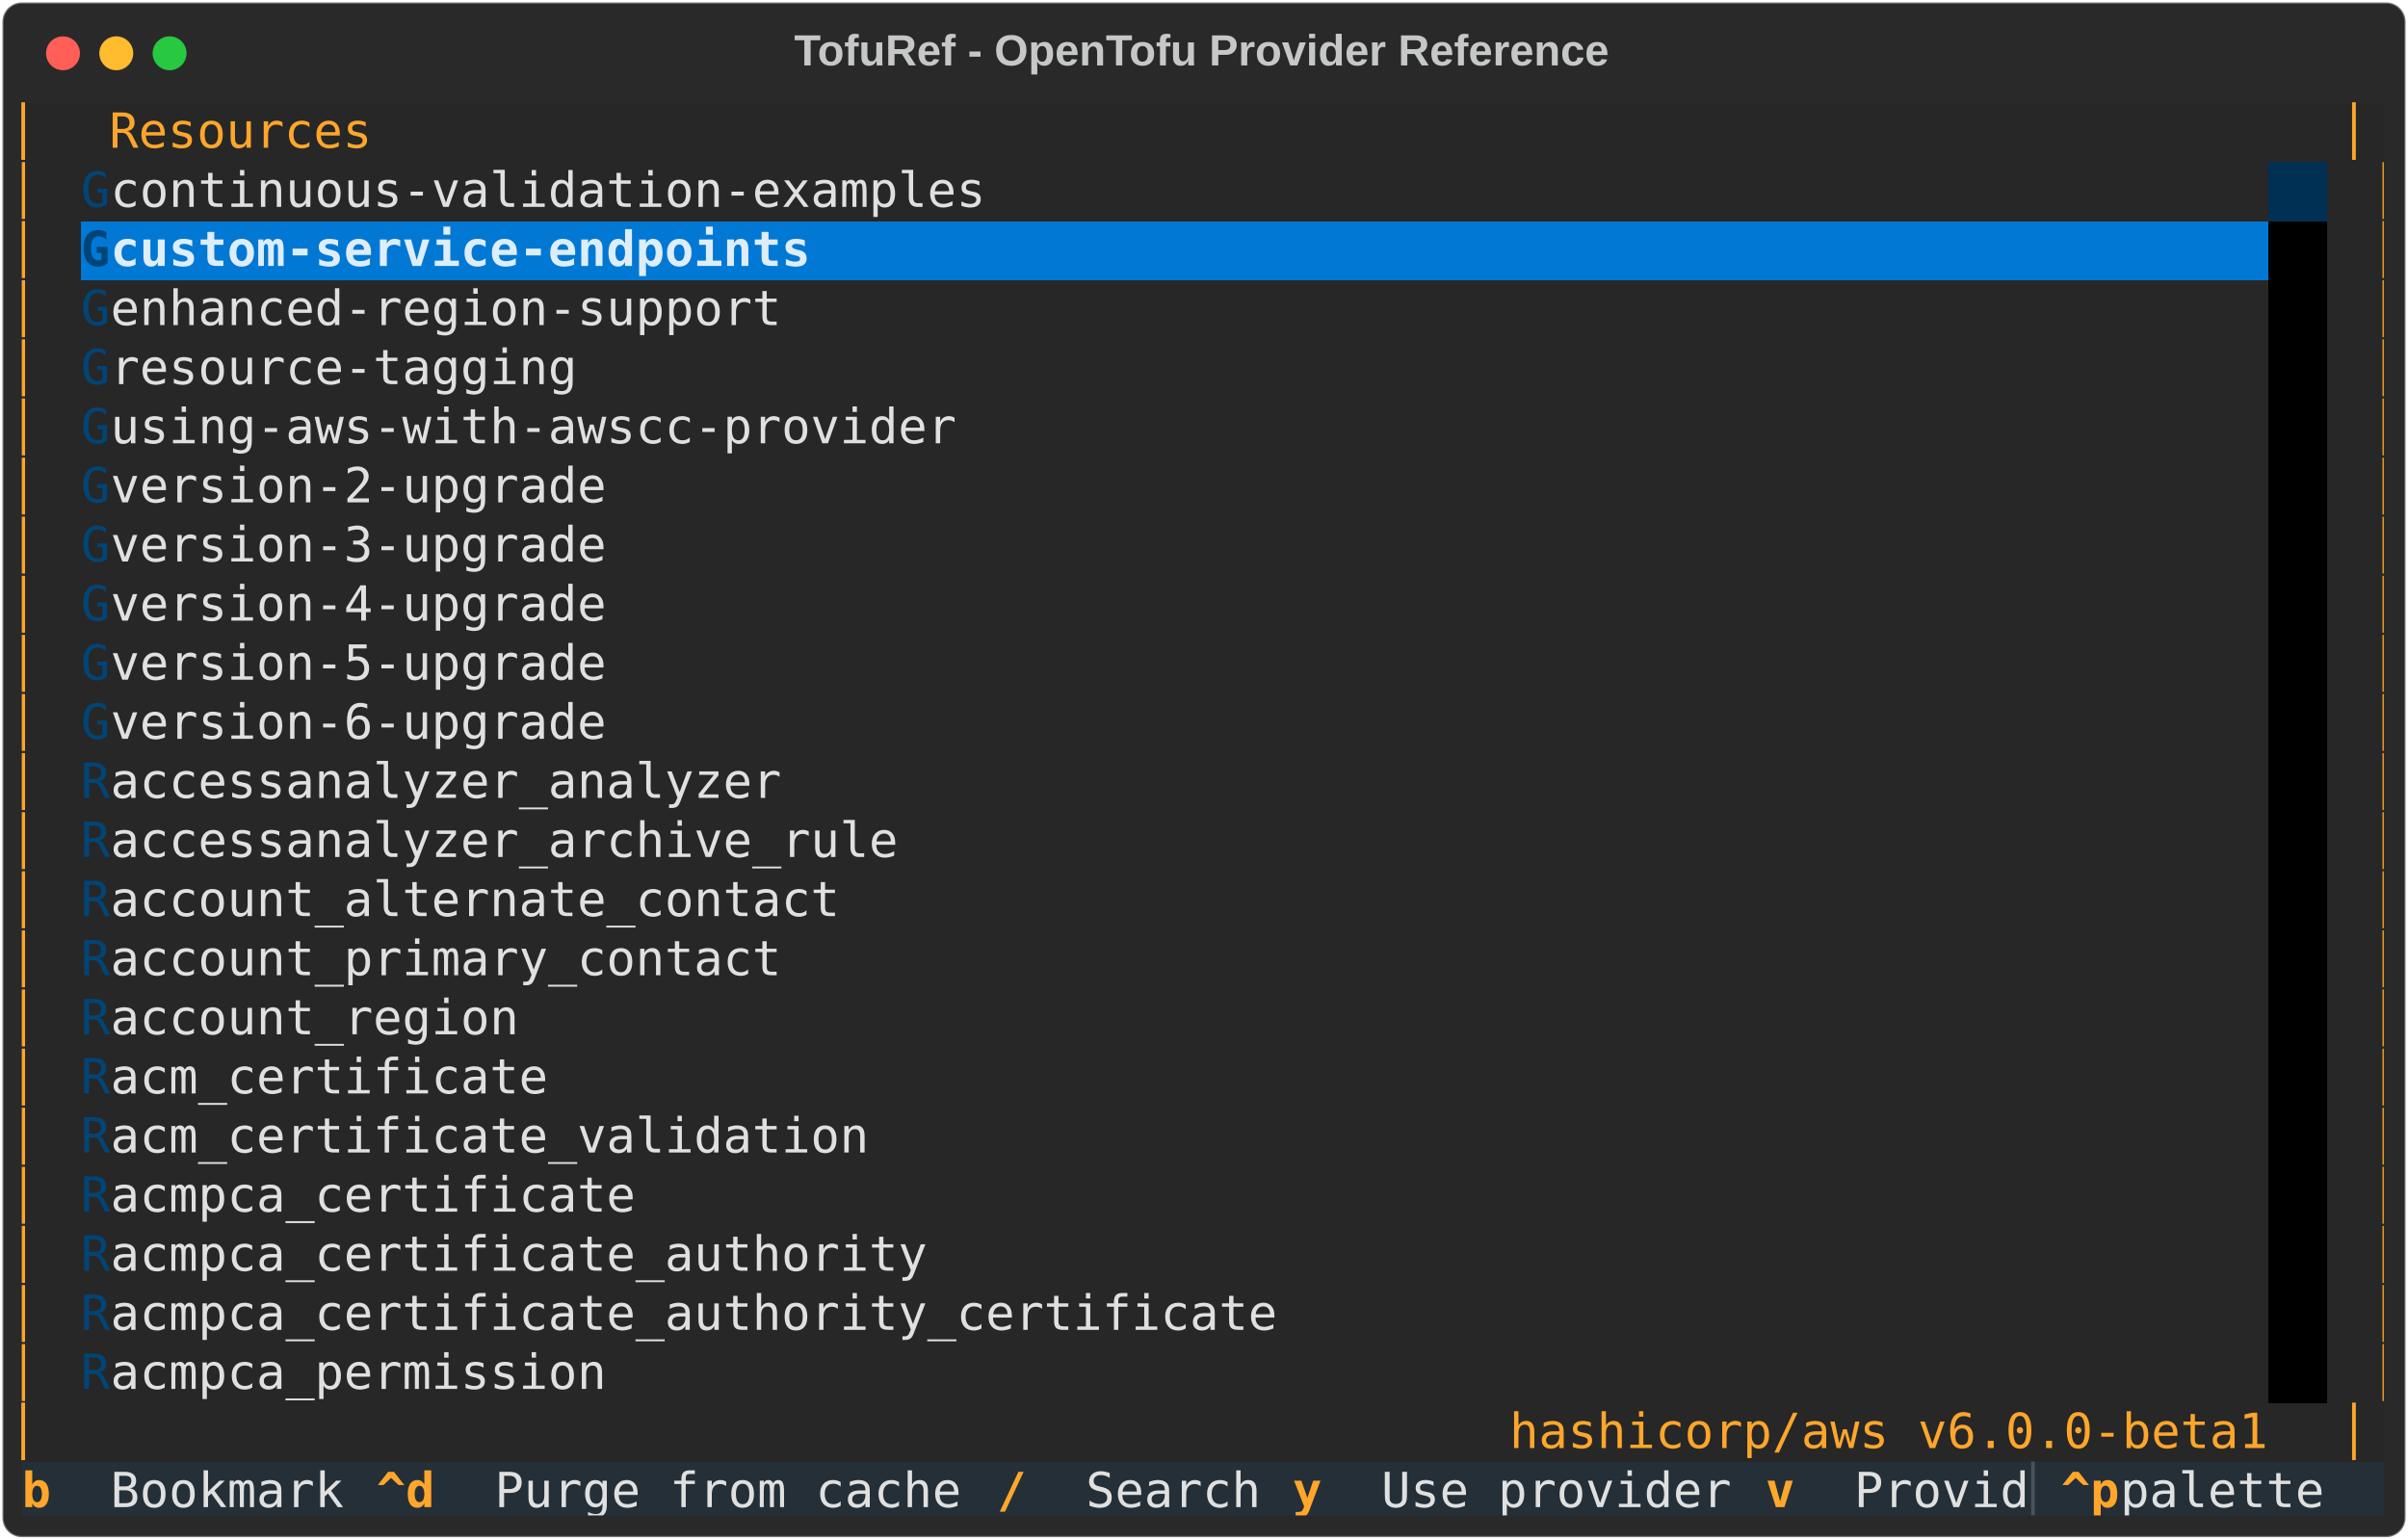
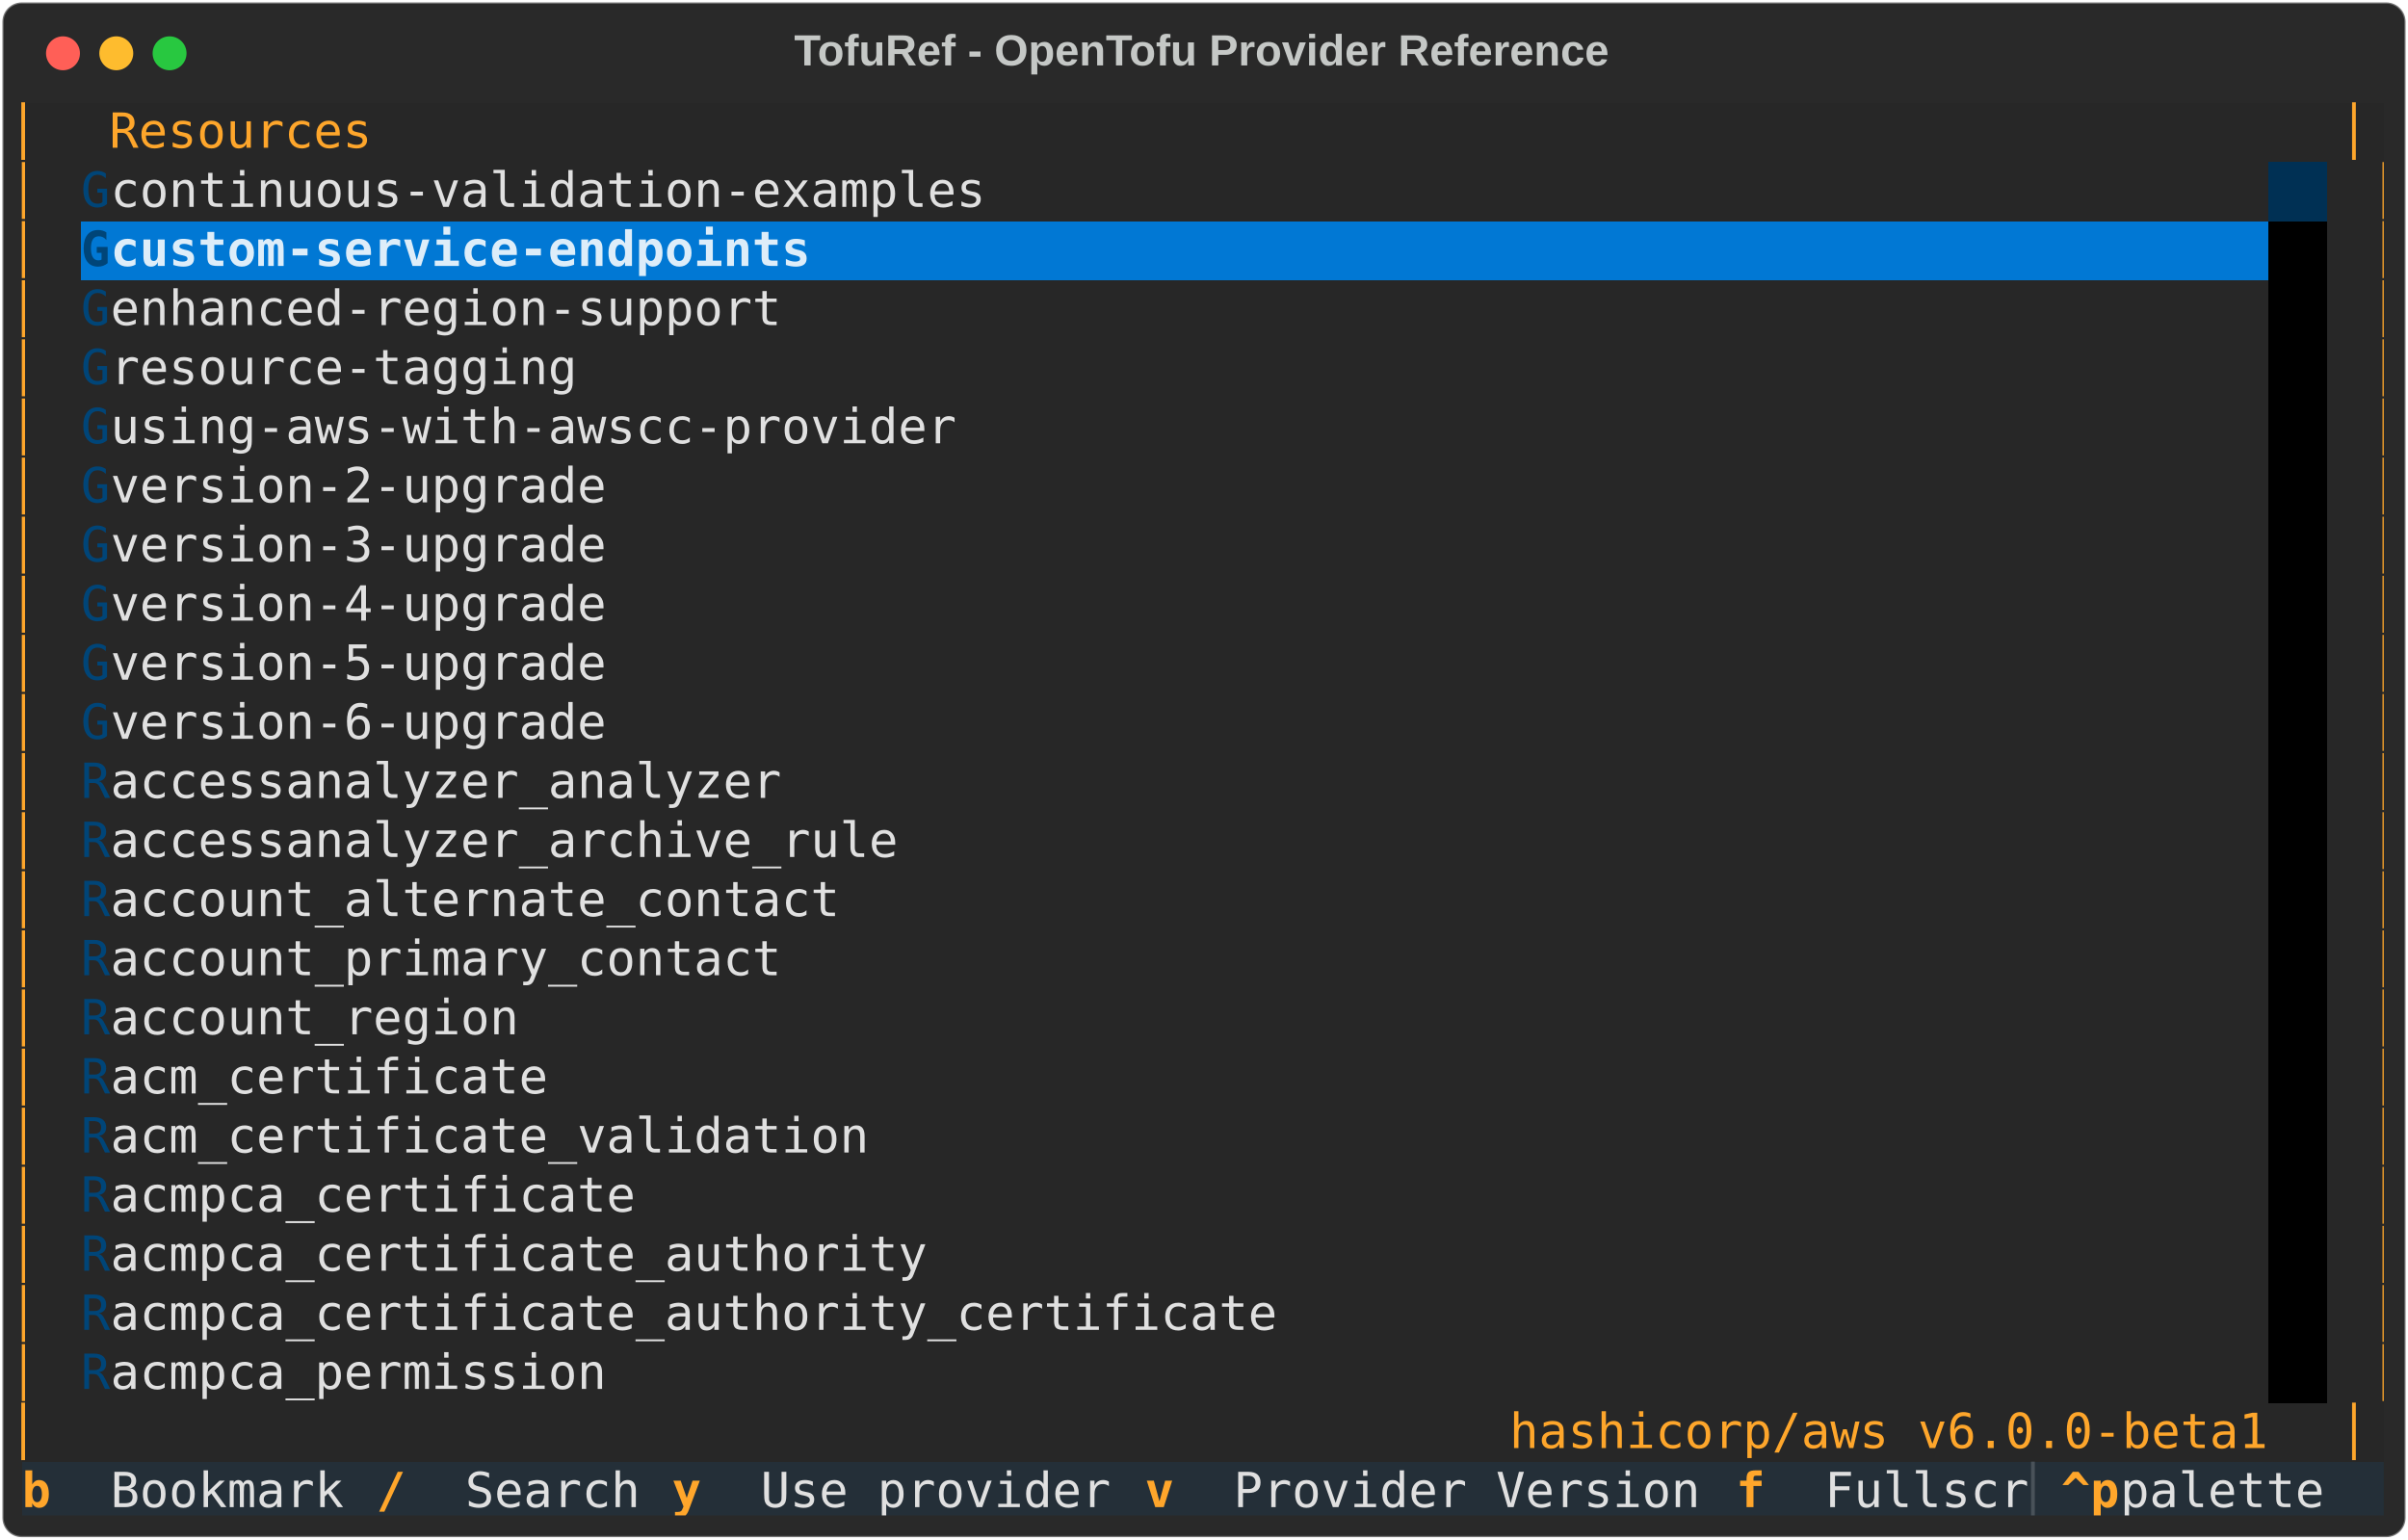
<svg xmlns="http://www.w3.org/2000/svg" class="rich-terminal" viewBox="0 0 994 635.6">
  <style>

    @font-face {
        font-family: "Fira Code";
        src: local("FiraCode-Regular"),
                url("https://cdnjs.cloudflare.com/ajax/libs/firacode/6.2.0/woff2/FiraCode-Regular.woff2") format("woff2"),
                url("https://cdnjs.cloudflare.com/ajax/libs/firacode/6.2.0/woff/FiraCode-Regular.woff") format("woff");
        font-style: normal;
        font-weight: 400;
    }
    @font-face {
        font-family: "Fira Code";
        src: local("FiraCode-Bold"),
                url("https://cdnjs.cloudflare.com/ajax/libs/firacode/6.2.0/woff2/FiraCode-Bold.woff2") format("woff2"),
                url("https://cdnjs.cloudflare.com/ajax/libs/firacode/6.2.0/woff/FiraCode-Bold.woff") format("woff");
        font-style: bold;
        font-weight: 700;
    }

    .terminal-matrix {
        font-family: Fira Code, monospace;
        font-size: 20px;
        line-height: 24.4px;
        font-variant-east-asian: full-width;
    }

    .terminal-title {
        font-size: 18px;
        font-weight: bold;
        font-family: arial;
    }

    .terminal-r1 { fill: #fea62b }
.terminal-r2 { fill: #c5c8c6 }
.terminal-r3 { fill: #004578 }
.terminal-r4 { fill: #e0e0e0 }
.terminal-r5 { fill: #272727 }
.terminal-r6 { fill: #004578;font-weight: bold }
.terminal-r7 { fill: #ddedf9;font-weight: bold }
.terminal-r8 { fill: #ffa62b;font-weight: bold }
.terminal-r9 { fill: #495259 }
    </style>
  <defs>
    <clipPath id="terminal-clip-terminal">
      <rect x="0" y="0" width="975.0" height="584.6" />
    </clipPath>
    <clipPath id="terminal-line-0">
      <rect x="0" y="1.5" width="976" height="24.65" />
    </clipPath>
    <clipPath id="terminal-line-1">
      <rect x="0" y="25.9" width="976" height="24.65" />
    </clipPath>
    <clipPath id="terminal-line-2">
      <rect x="0" y="50.3" width="976" height="24.65" />
    </clipPath>
    <clipPath id="terminal-line-3">
      <rect x="0" y="74.7" width="976" height="24.65" />
    </clipPath>
    <clipPath id="terminal-line-4">
      <rect x="0" y="99.1" width="976" height="24.65" />
    </clipPath>
    <clipPath id="terminal-line-5">
      <rect x="0" y="123.5" width="976" height="24.65" />
    </clipPath>
    <clipPath id="terminal-line-6">
      <rect x="0" y="147.9" width="976" height="24.65" />
    </clipPath>
    <clipPath id="terminal-line-7">
      <rect x="0" y="172.3" width="976" height="24.65" />
    </clipPath>
    <clipPath id="terminal-line-8">
      <rect x="0" y="196.7" width="976" height="24.65" />
    </clipPath>
    <clipPath id="terminal-line-9">
      <rect x="0" y="221.1" width="976" height="24.65" />
    </clipPath>
    <clipPath id="terminal-line-10">
      <rect x="0" y="245.5" width="976" height="24.65" />
    </clipPath>
    <clipPath id="terminal-line-11">
      <rect x="0" y="269.9" width="976" height="24.65" />
    </clipPath>
    <clipPath id="terminal-line-12">
      <rect x="0" y="294.3" width="976" height="24.65" />
    </clipPath>
    <clipPath id="terminal-line-13">
      <rect x="0" y="318.7" width="976" height="24.65" />
    </clipPath>
    <clipPath id="terminal-line-14">
      <rect x="0" y="343.1" width="976" height="24.65" />
    </clipPath>
    <clipPath id="terminal-line-15">
      <rect x="0" y="367.5" width="976" height="24.65" />
    </clipPath>
    <clipPath id="terminal-line-16">
      <rect x="0" y="391.9" width="976" height="24.65" />
    </clipPath>
    <clipPath id="terminal-line-17">
      <rect x="0" y="416.3" width="976" height="24.65" />
    </clipPath>
    <clipPath id="terminal-line-18">
      <rect x="0" y="440.7" width="976" height="24.65" />
    </clipPath>
    <clipPath id="terminal-line-19">
      <rect x="0" y="465.1" width="976" height="24.65" />
    </clipPath>
    <clipPath id="terminal-line-20">
      <rect x="0" y="489.5" width="976" height="24.65" />
    </clipPath>
    <clipPath id="terminal-line-21">
      <rect x="0" y="513.9" width="976" height="24.65" />
    </clipPath>
    <clipPath id="terminal-line-22">
      <rect x="0" y="538.3" width="976" height="24.65" />
    </clipPath>
  </defs>
  <rect fill="#292929" stroke="rgba(255,255,255,0.35)" stroke-width="1" x="1" y="1" width="992" height="633.6" rx="8" />
  <text class="terminal-title" fill="#c5c8c6" text-anchor="middle" x="496" y="27">TofuRef - OpenTofu Provider Reference</text>
  <g transform="translate(26,22)">
    <circle cx="0" cy="0" r="7" fill="#ff5f57" />
    <circle cx="22" cy="0" r="7" fill="#febc2e" />
    <circle cx="44" cy="0" r="7" fill="#28c840" />
  </g>
  <g transform="translate(9, 41)" clip-path="url(#terminal-clip-terminal)">
    <rect fill="#272727" x="0" y="1.5" width="976" height="24.65" shape-rendering="crispEdges" />
    <rect fill="#272727" x="0" y="25.9" width="12.2" height="24.65" shape-rendering="crispEdges" />
    <rect fill="#272727" x="12.2" y="25.9" width="12.2" height="24.65" shape-rendering="crispEdges" />
    <rect fill="#272727" x="24.4" y="25.9" width="12.2" height="24.65" shape-rendering="crispEdges" />
    <rect fill="#272727" x="36.6" y="25.9" width="378.2" height="24.65" shape-rendering="crispEdges" />
    <rect fill="#272727" x="414.8" y="25.9" width="512.4" height="24.65" shape-rendering="crispEdges" />
    <rect fill="#003054" x="927.2" y="25.9" width="24.4" height="24.65" shape-rendering="crispEdges" />
    <rect fill="#272727" x="951.6" y="25.9" width="12.2" height="24.65" shape-rendering="crispEdges" />
    <rect fill="#272727" x="963.8" y="25.9" width="12.2" height="24.65" shape-rendering="crispEdges" />
    <rect fill="#272727" x="0" y="50.3" width="12.2" height="24.65" shape-rendering="crispEdges" />
    <rect fill="#272727" x="12.2" y="50.3" width="12.2" height="24.65" shape-rendering="crispEdges" />
    <rect fill="#0178d4" x="24.4" y="50.3" width="12.2" height="24.65" shape-rendering="crispEdges" />
    <rect fill="#0178d4" x="36.6" y="50.3" width="305" height="24.65" shape-rendering="crispEdges" />
    <rect fill="#0178d4" x="341.6" y="50.3" width="585.6" height="24.65" shape-rendering="crispEdges" />
    <rect fill="#000000" x="927.2" y="50.3" width="24.4" height="24.65" shape-rendering="crispEdges" />
    <rect fill="#272727" x="951.6" y="50.3" width="12.2" height="24.65" shape-rendering="crispEdges" />
    <rect fill="#272727" x="963.8" y="50.3" width="12.2" height="24.65" shape-rendering="crispEdges" />
    <rect fill="#272727" x="0" y="74.7" width="12.2" height="24.65" shape-rendering="crispEdges" />
    <rect fill="#272727" x="12.2" y="74.7" width="12.2" height="24.65" shape-rendering="crispEdges" />
    <rect fill="#272727" x="24.4" y="74.7" width="12.2" height="24.65" shape-rendering="crispEdges" />
    <rect fill="#272727" x="36.6" y="74.7" width="292.8" height="24.65" shape-rendering="crispEdges" />
    <rect fill="#272727" x="329.4" y="74.7" width="597.8" height="24.65" shape-rendering="crispEdges" />
    <rect fill="#000000" x="927.2" y="74.7" width="24.4" height="24.65" shape-rendering="crispEdges" />
    <rect fill="#272727" x="951.6" y="74.7" width="12.2" height="24.65" shape-rendering="crispEdges" />
    <rect fill="#272727" x="963.8" y="74.7" width="12.2" height="24.65" shape-rendering="crispEdges" />
    <rect fill="#272727" x="0" y="99.1" width="12.2" height="24.65" shape-rendering="crispEdges" />
    <rect fill="#272727" x="12.2" y="99.1" width="12.2" height="24.65" shape-rendering="crispEdges" />
    <rect fill="#272727" x="24.4" y="99.1" width="12.2" height="24.65" shape-rendering="crispEdges" />
    <rect fill="#272727" x="36.6" y="99.1" width="207.4" height="24.65" shape-rendering="crispEdges" />
    <rect fill="#272727" x="244" y="99.1" width="683.2" height="24.65" shape-rendering="crispEdges" />
    <rect fill="#000000" x="927.2" y="99.1" width="24.4" height="24.65" shape-rendering="crispEdges" />
    <rect fill="#272727" x="951.6" y="99.1" width="12.2" height="24.65" shape-rendering="crispEdges" />
    <rect fill="#272727" x="963.8" y="99.1" width="12.2" height="24.65" shape-rendering="crispEdges" />
    <rect fill="#272727" x="0" y="123.5" width="12.2" height="24.65" shape-rendering="crispEdges" />
    <rect fill="#272727" x="12.2" y="123.5" width="12.2" height="24.65" shape-rendering="crispEdges" />
    <rect fill="#272727" x="24.4" y="123.5" width="12.2" height="24.65" shape-rendering="crispEdges" />
    <rect fill="#272727" x="36.6" y="123.5" width="366" height="24.65" shape-rendering="crispEdges" />
    <rect fill="#272727" x="402.6" y="123.5" width="524.6" height="24.65" shape-rendering="crispEdges" />
    <rect fill="#000000" x="927.2" y="123.5" width="24.4" height="24.65" shape-rendering="crispEdges" />
    <rect fill="#272727" x="951.6" y="123.5" width="12.2" height="24.65" shape-rendering="crispEdges" />
    <rect fill="#272727" x="963.8" y="123.5" width="12.2" height="24.65" shape-rendering="crispEdges" />
    <rect fill="#272727" x="0" y="147.9" width="12.2" height="24.65" shape-rendering="crispEdges" />
    <rect fill="#272727" x="12.2" y="147.9" width="12.2" height="24.65" shape-rendering="crispEdges" />
    <rect fill="#272727" x="24.4" y="147.9" width="12.2" height="24.65" shape-rendering="crispEdges" />
    <rect fill="#272727" x="36.6" y="147.9" width="219.6" height="24.65" shape-rendering="crispEdges" />
    <rect fill="#272727" x="256.2" y="147.9" width="671" height="24.65" shape-rendering="crispEdges" />
    <rect fill="#000000" x="927.2" y="147.9" width="24.4" height="24.65" shape-rendering="crispEdges" />
    <rect fill="#272727" x="951.6" y="147.9" width="12.2" height="24.65" shape-rendering="crispEdges" />
    <rect fill="#272727" x="963.8" y="147.9" width="12.2" height="24.65" shape-rendering="crispEdges" />
    <rect fill="#272727" x="0" y="172.3" width="12.2" height="24.65" shape-rendering="crispEdges" />
    <rect fill="#272727" x="12.2" y="172.3" width="12.2" height="24.65" shape-rendering="crispEdges" />
    <rect fill="#272727" x="24.4" y="172.3" width="12.2" height="24.65" shape-rendering="crispEdges" />
    <rect fill="#272727" x="36.6" y="172.3" width="219.6" height="24.65" shape-rendering="crispEdges" />
    <rect fill="#272727" x="256.2" y="172.3" width="671" height="24.65" shape-rendering="crispEdges" />
    <rect fill="#000000" x="927.2" y="172.3" width="24.4" height="24.65" shape-rendering="crispEdges" />
    <rect fill="#272727" x="951.6" y="172.3" width="12.2" height="24.65" shape-rendering="crispEdges" />
    <rect fill="#272727" x="963.8" y="172.3" width="12.2" height="24.65" shape-rendering="crispEdges" />
    <rect fill="#272727" x="0" y="196.7" width="12.2" height="24.65" shape-rendering="crispEdges" />
    <rect fill="#272727" x="12.2" y="196.7" width="12.2" height="24.65" shape-rendering="crispEdges" />
    <rect fill="#272727" x="24.4" y="196.7" width="12.2" height="24.65" shape-rendering="crispEdges" />
    <rect fill="#272727" x="36.6" y="196.7" width="219.6" height="24.65" shape-rendering="crispEdges" />
    <rect fill="#272727" x="256.2" y="196.7" width="671" height="24.65" shape-rendering="crispEdges" />
    <rect fill="#000000" x="927.2" y="196.7" width="24.4" height="24.65" shape-rendering="crispEdges" />
    <rect fill="#272727" x="951.6" y="196.7" width="12.2" height="24.65" shape-rendering="crispEdges" />
    <rect fill="#272727" x="963.8" y="196.7" width="12.2" height="24.65" shape-rendering="crispEdges" />
    <rect fill="#272727" x="0" y="221.1" width="12.2" height="24.65" shape-rendering="crispEdges" />
    <rect fill="#272727" x="12.2" y="221.1" width="12.2" height="24.65" shape-rendering="crispEdges" />
    <rect fill="#272727" x="24.4" y="221.1" width="12.2" height="24.65" shape-rendering="crispEdges" />
    <rect fill="#272727" x="36.6" y="221.1" width="219.6" height="24.65" shape-rendering="crispEdges" />
    <rect fill="#272727" x="256.2" y="221.1" width="671" height="24.65" shape-rendering="crispEdges" />
    <rect fill="#000000" x="927.2" y="221.1" width="24.4" height="24.65" shape-rendering="crispEdges" />
    <rect fill="#272727" x="951.6" y="221.1" width="12.2" height="24.65" shape-rendering="crispEdges" />
    <rect fill="#272727" x="963.8" y="221.1" width="12.2" height="24.65" shape-rendering="crispEdges" />
    <rect fill="#272727" x="0" y="245.5" width="12.2" height="24.65" shape-rendering="crispEdges" />
    <rect fill="#272727" x="12.2" y="245.5" width="12.2" height="24.65" shape-rendering="crispEdges" />
    <rect fill="#272727" x="24.4" y="245.5" width="12.2" height="24.65" shape-rendering="crispEdges" />
    <rect fill="#272727" x="36.6" y="245.5" width="219.6" height="24.65" shape-rendering="crispEdges" />
    <rect fill="#272727" x="256.2" y="245.5" width="671" height="24.65" shape-rendering="crispEdges" />
    <rect fill="#000000" x="927.2" y="245.5" width="24.4" height="24.65" shape-rendering="crispEdges" />
    <rect fill="#272727" x="951.6" y="245.5" width="12.2" height="24.65" shape-rendering="crispEdges" />
    <rect fill="#272727" x="963.8" y="245.5" width="12.2" height="24.65" shape-rendering="crispEdges" />
    <rect fill="#272727" x="0" y="269.9" width="12.2" height="24.65" shape-rendering="crispEdges" />
    <rect fill="#272727" x="12.2" y="269.9" width="12.2" height="24.65" shape-rendering="crispEdges" />
    <rect fill="#272727" x="24.4" y="269.9" width="12.2" height="24.65" shape-rendering="crispEdges" />
    <rect fill="#272727" x="36.6" y="269.9" width="292.8" height="24.65" shape-rendering="crispEdges" />
    <rect fill="#272727" x="329.4" y="269.9" width="597.8" height="24.65" shape-rendering="crispEdges" />
    <rect fill="#000000" x="927.2" y="269.9" width="24.4" height="24.65" shape-rendering="crispEdges" />
    <rect fill="#272727" x="951.6" y="269.9" width="12.2" height="24.65" shape-rendering="crispEdges" />
    <rect fill="#272727" x="963.8" y="269.9" width="12.2" height="24.65" shape-rendering="crispEdges" />
    <rect fill="#272727" x="0" y="294.3" width="12.2" height="24.65" shape-rendering="crispEdges" />
    <rect fill="#272727" x="12.2" y="294.3" width="12.2" height="24.65" shape-rendering="crispEdges" />
    <rect fill="#272727" x="24.4" y="294.3" width="12.2" height="24.65" shape-rendering="crispEdges" />
    <rect fill="#272727" x="36.6" y="294.3" width="341.6" height="24.65" shape-rendering="crispEdges" />
    <rect fill="#272727" x="378.2" y="294.3" width="549" height="24.65" shape-rendering="crispEdges" />
    <rect fill="#000000" x="927.2" y="294.3" width="24.4" height="24.65" shape-rendering="crispEdges" />
    <rect fill="#272727" x="951.6" y="294.3" width="12.2" height="24.65" shape-rendering="crispEdges" />
    <rect fill="#272727" x="963.8" y="294.3" width="12.2" height="24.65" shape-rendering="crispEdges" />
    <rect fill="#272727" x="0" y="318.7" width="12.2" height="24.65" shape-rendering="crispEdges" />
    <rect fill="#272727" x="12.2" y="318.7" width="12.2" height="24.65" shape-rendering="crispEdges" />
    <rect fill="#272727" x="24.4" y="318.7" width="12.2" height="24.65" shape-rendering="crispEdges" />
    <rect fill="#272727" x="36.6" y="318.7" width="317.2" height="24.65" shape-rendering="crispEdges" />
    <rect fill="#272727" x="353.8" y="318.7" width="573.4" height="24.65" shape-rendering="crispEdges" />
    <rect fill="#000000" x="927.2" y="318.7" width="24.4" height="24.65" shape-rendering="crispEdges" />
    <rect fill="#272727" x="951.6" y="318.7" width="12.2" height="24.65" shape-rendering="crispEdges" />
    <rect fill="#272727" x="963.8" y="318.7" width="12.2" height="24.65" shape-rendering="crispEdges" />
    <rect fill="#272727" x="0" y="343.1" width="12.2" height="24.65" shape-rendering="crispEdges" />
    <rect fill="#272727" x="12.2" y="343.1" width="12.2" height="24.65" shape-rendering="crispEdges" />
    <rect fill="#272727" x="24.4" y="343.1" width="12.2" height="24.65" shape-rendering="crispEdges" />
    <rect fill="#272727" x="36.6" y="343.1" width="292.8" height="24.65" shape-rendering="crispEdges" />
    <rect fill="#272727" x="329.4" y="343.1" width="597.8" height="24.65" shape-rendering="crispEdges" />
    <rect fill="#000000" x="927.2" y="343.1" width="24.4" height="24.65" shape-rendering="crispEdges" />
    <rect fill="#272727" x="951.6" y="343.1" width="12.2" height="24.65" shape-rendering="crispEdges" />
    <rect fill="#272727" x="963.8" y="343.1" width="12.2" height="24.65" shape-rendering="crispEdges" />
    <rect fill="#272727" x="0" y="367.5" width="12.2" height="24.65" shape-rendering="crispEdges" />
    <rect fill="#272727" x="12.2" y="367.5" width="12.2" height="24.65" shape-rendering="crispEdges" />
    <rect fill="#272727" x="24.4" y="367.5" width="12.2" height="24.65" shape-rendering="crispEdges" />
    <rect fill="#272727" x="36.6" y="367.5" width="183" height="24.65" shape-rendering="crispEdges" />
    <rect fill="#272727" x="219.6" y="367.5" width="707.6" height="24.65" shape-rendering="crispEdges" />
    <rect fill="#000000" x="927.2" y="367.5" width="24.4" height="24.65" shape-rendering="crispEdges" />
    <rect fill="#272727" x="951.6" y="367.5" width="12.2" height="24.65" shape-rendering="crispEdges" />
    <rect fill="#272727" x="963.8" y="367.5" width="12.2" height="24.65" shape-rendering="crispEdges" />
    <rect fill="#272727" x="0" y="391.9" width="12.2" height="24.65" shape-rendering="crispEdges" />
    <rect fill="#272727" x="12.2" y="391.9" width="12.2" height="24.65" shape-rendering="crispEdges" />
    <rect fill="#272727" x="24.4" y="391.9" width="12.2" height="24.65" shape-rendering="crispEdges" />
    <rect fill="#272727" x="36.6" y="391.9" width="195.2" height="24.65" shape-rendering="crispEdges" />
    <rect fill="#272727" x="231.8" y="391.9" width="695.4" height="24.65" shape-rendering="crispEdges" />
    <rect fill="#000000" x="927.2" y="391.9" width="24.4" height="24.65" shape-rendering="crispEdges" />
    <rect fill="#272727" x="951.6" y="391.9" width="12.2" height="24.65" shape-rendering="crispEdges" />
    <rect fill="#272727" x="963.8" y="391.9" width="12.2" height="24.65" shape-rendering="crispEdges" />
    <rect fill="#272727" x="0" y="416.3" width="12.2" height="24.65" shape-rendering="crispEdges" />
    <rect fill="#272727" x="12.2" y="416.3" width="12.2" height="24.65" shape-rendering="crispEdges" />
    <rect fill="#272727" x="24.4" y="416.3" width="12.2" height="24.65" shape-rendering="crispEdges" />
    <rect fill="#272727" x="36.6" y="416.3" width="329.4" height="24.65" shape-rendering="crispEdges" />
    <rect fill="#272727" x="366" y="416.3" width="561.2" height="24.65" shape-rendering="crispEdges" />
    <rect fill="#000000" x="927.2" y="416.3" width="24.4" height="24.65" shape-rendering="crispEdges" />
    <rect fill="#272727" x="951.6" y="416.3" width="12.2" height="24.65" shape-rendering="crispEdges" />
    <rect fill="#272727" x="963.8" y="416.3" width="12.2" height="24.65" shape-rendering="crispEdges" />
    <rect fill="#272727" x="0" y="440.7" width="12.2" height="24.65" shape-rendering="crispEdges" />
    <rect fill="#272727" x="12.2" y="440.7" width="12.2" height="24.65" shape-rendering="crispEdges" />
    <rect fill="#272727" x="24.4" y="440.7" width="12.2" height="24.65" shape-rendering="crispEdges" />
    <rect fill="#272727" x="36.6" y="440.7" width="231.8" height="24.65" shape-rendering="crispEdges" />
    <rect fill="#272727" x="268.4" y="440.7" width="658.8" height="24.65" shape-rendering="crispEdges" />
    <rect fill="#000000" x="927.2" y="440.7" width="24.4" height="24.65" shape-rendering="crispEdges" />
    <rect fill="#272727" x="951.6" y="440.7" width="12.2" height="24.65" shape-rendering="crispEdges" />
    <rect fill="#272727" x="963.8" y="440.7" width="12.2" height="24.65" shape-rendering="crispEdges" />
    <rect fill="#272727" x="0" y="465.1" width="12.2" height="24.65" shape-rendering="crispEdges" />
    <rect fill="#272727" x="12.2" y="465.1" width="12.2" height="24.65" shape-rendering="crispEdges" />
    <rect fill="#272727" x="24.4" y="465.1" width="12.2" height="24.65" shape-rendering="crispEdges" />
    <rect fill="#272727" x="36.6" y="465.1" width="353.8" height="24.65" shape-rendering="crispEdges" />
    <rect fill="#272727" x="390.4" y="465.1" width="536.8" height="24.65" shape-rendering="crispEdges" />
    <rect fill="#000000" x="927.2" y="465.1" width="24.4" height="24.65" shape-rendering="crispEdges" />
    <rect fill="#272727" x="951.6" y="465.1" width="12.2" height="24.65" shape-rendering="crispEdges" />
    <rect fill="#272727" x="963.8" y="465.1" width="12.2" height="24.65" shape-rendering="crispEdges" />
    <rect fill="#272727" x="0" y="489.5" width="12.2" height="24.65" shape-rendering="crispEdges" />
    <rect fill="#272727" x="12.2" y="489.5" width="12.2" height="24.65" shape-rendering="crispEdges" />
    <rect fill="#272727" x="24.4" y="489.5" width="12.2" height="24.65" shape-rendering="crispEdges" />
    <rect fill="#272727" x="36.6" y="489.5" width="500.2" height="24.65" shape-rendering="crispEdges" />
    <rect fill="#272727" x="536.8" y="489.5" width="390.4" height="24.65" shape-rendering="crispEdges" />
    <rect fill="#000000" x="927.2" y="489.5" width="24.4" height="24.65" shape-rendering="crispEdges" />
    <rect fill="#272727" x="951.6" y="489.5" width="12.2" height="24.65" shape-rendering="crispEdges" />
    <rect fill="#272727" x="963.8" y="489.5" width="12.2" height="24.65" shape-rendering="crispEdges" />
    <rect fill="#272727" x="0" y="513.9" width="12.2" height="24.65" shape-rendering="crispEdges" />
    <rect fill="#272727" x="12.2" y="513.9" width="12.2" height="24.65" shape-rendering="crispEdges" />
    <rect fill="#272727" x="24.4" y="513.9" width="12.2" height="24.65" shape-rendering="crispEdges" />
    <rect fill="#272727" x="36.6" y="513.9" width="219.6" height="24.65" shape-rendering="crispEdges" />
    <rect fill="#272727" x="256.2" y="513.9" width="671" height="24.65" shape-rendering="crispEdges" />
    <rect fill="#000000" x="927.2" y="513.9" width="24.4" height="24.65" shape-rendering="crispEdges" />
    <rect fill="#272727" x="951.6" y="513.9" width="12.2" height="24.65" shape-rendering="crispEdges" />
    <rect fill="#272727" x="963.8" y="513.9" width="12.2" height="24.65" shape-rendering="crispEdges" />
    <rect fill="#272727" x="0" y="538.3" width="976" height="24.65" shape-rendering="crispEdges" />
    <rect fill="#242f38" x="0" y="562.7" width="36.6" height="24.65" shape-rendering="crispEdges" />
    <rect fill="#242f38" x="36.6" y="562.7" width="109.8" height="24.65" shape-rendering="crispEdges" />
-     <rect fill="#242f38" x="146.4" y="562.7" width="48.8" height="24.65" shape-rendering="crispEdges" />
-     <rect fill="#242f38" x="195.2" y="562.7" width="207.4" height="24.65" shape-rendering="crispEdges" />
-     <rect fill="#242f38" x="402.6" y="562.7" width="36.6" height="24.65" shape-rendering="crispEdges" />
-     <rect fill="#242f38" x="439.2" y="562.7" width="85.4" height="24.65" shape-rendering="crispEdges" />
-     <rect fill="#242f38" x="524.6" y="562.7" width="36.6" height="24.65" shape-rendering="crispEdges" />
-     <rect fill="#242f38" x="561.2" y="562.7" width="158.6" height="24.65" shape-rendering="crispEdges" />
-     <rect fill="#242f38" x="719.8" y="562.7" width="36.6" height="24.65" shape-rendering="crispEdges" />
-     <rect fill="#242f38" x="756.4" y="562.7" width="73.2" height="24.65" shape-rendering="crispEdges" />
+     <rect fill="#242f38" x="146.4" y="562.7" width="36.6" height="24.65" shape-rendering="crispEdges" />
+     <rect fill="#242f38" x="183" y="562.7" width="85.4" height="24.65" shape-rendering="crispEdges" />
+     <rect fill="#242f38" x="268.4" y="562.7" width="36.6" height="24.65" shape-rendering="crispEdges" />
+     <rect fill="#242f38" x="305" y="562.7" width="158.6" height="24.65" shape-rendering="crispEdges" />
+     <rect fill="#242f38" x="463.6" y="562.7" width="36.6" height="24.65" shape-rendering="crispEdges" />
+     <rect fill="#242f38" x="500.2" y="562.7" width="207.4" height="24.65" shape-rendering="crispEdges" />
+     <rect fill="#242f38" x="707.6" y="562.7" width="36.6" height="24.65" shape-rendering="crispEdges" />
+     <rect fill="#242f38" x="744.2" y="562.7" width="85.4" height="24.65" shape-rendering="crispEdges" />
    <rect fill="#242f38" x="829.6" y="562.7" width="12.2" height="24.65" shape-rendering="crispEdges" />
    <rect fill="#242f38" x="841.8" y="562.7" width="24.4" height="24.65" shape-rendering="crispEdges" />
    <rect fill="#242f38" x="866.2" y="562.7" width="97.6" height="24.65" shape-rendering="crispEdges" />
    <rect fill="#242f38" x="963.8" y="562.7" width="12.2" height="24.65" shape-rendering="crispEdges" />
    <g class="terminal-matrix">
      <text class="terminal-r1" x="0" y="20" textLength="976" clip-path="url(#terminal-line-0)">▏  Resources                                                                   ▕</text>
      <text class="terminal-r2" x="976" y="20" textLength="12.2" clip-path="url(#terminal-line-0)">
</text>
      <text class="terminal-r1" x="0" y="44.4" textLength="12.2" clip-path="url(#terminal-line-1)">▏</text>
      <text class="terminal-r3" x="24.4" y="44.4" textLength="12.2" clip-path="url(#terminal-line-1)">G</text>
      <text class="terminal-r4" x="36.6" y="44.4" textLength="378.2" clip-path="url(#terminal-line-1)"> continuous-validation-examples</text>
      <text class="terminal-r1" x="963.8" y="44.4" textLength="12.2" clip-path="url(#terminal-line-1)">▕</text>
      <text class="terminal-r2" x="976" y="44.4" textLength="12.2" clip-path="url(#terminal-line-1)">
</text>
      <text class="terminal-r1" x="0" y="68.8" textLength="12.2" clip-path="url(#terminal-line-2)">▏</text>
      <text class="terminal-r6" x="24.4" y="68.8" textLength="12.2" clip-path="url(#terminal-line-2)">G</text>
      <text class="terminal-r7" x="36.6" y="68.8" textLength="305" clip-path="url(#terminal-line-2)"> custom-service-endpoints</text>
      <text class="terminal-r1" x="963.8" y="68.8" textLength="12.2" clip-path="url(#terminal-line-2)">▕</text>
      <text class="terminal-r2" x="976" y="68.8" textLength="12.2" clip-path="url(#terminal-line-2)">
</text>
      <text class="terminal-r1" x="0" y="93.2" textLength="12.2" clip-path="url(#terminal-line-3)">▏</text>
      <text class="terminal-r3" x="24.4" y="93.2" textLength="12.2" clip-path="url(#terminal-line-3)">G</text>
      <text class="terminal-r4" x="36.6" y="93.2" textLength="292.8" clip-path="url(#terminal-line-3)"> enhanced-region-support</text>
      <text class="terminal-r1" x="963.8" y="93.2" textLength="12.2" clip-path="url(#terminal-line-3)">▕</text>
      <text class="terminal-r2" x="976" y="93.2" textLength="12.2" clip-path="url(#terminal-line-3)">
</text>
      <text class="terminal-r1" x="0" y="117.6" textLength="12.2" clip-path="url(#terminal-line-4)">▏</text>
      <text class="terminal-r3" x="24.4" y="117.6" textLength="12.2" clip-path="url(#terminal-line-4)">G</text>
      <text class="terminal-r4" x="36.6" y="117.6" textLength="207.4" clip-path="url(#terminal-line-4)"> resource-tagging</text>
      <text class="terminal-r1" x="963.8" y="117.6" textLength="12.2" clip-path="url(#terminal-line-4)">▕</text>
      <text class="terminal-r2" x="976" y="117.6" textLength="12.2" clip-path="url(#terminal-line-4)">
</text>
      <text class="terminal-r1" x="0" y="142" textLength="12.2" clip-path="url(#terminal-line-5)">▏</text>
      <text class="terminal-r3" x="24.4" y="142" textLength="12.2" clip-path="url(#terminal-line-5)">G</text>
      <text class="terminal-r4" x="36.6" y="142" textLength="366" clip-path="url(#terminal-line-5)"> using-aws-with-awscc-provider</text>
      <text class="terminal-r1" x="963.8" y="142" textLength="12.2" clip-path="url(#terminal-line-5)">▕</text>
      <text class="terminal-r2" x="976" y="142" textLength="12.2" clip-path="url(#terminal-line-5)">
</text>
      <text class="terminal-r1" x="0" y="166.4" textLength="12.2" clip-path="url(#terminal-line-6)">▏</text>
      <text class="terminal-r3" x="24.4" y="166.4" textLength="12.2" clip-path="url(#terminal-line-6)">G</text>
      <text class="terminal-r4" x="36.6" y="166.4" textLength="219.6" clip-path="url(#terminal-line-6)"> version-2-upgrade</text>
      <text class="terminal-r1" x="963.8" y="166.4" textLength="12.2" clip-path="url(#terminal-line-6)">▕</text>
      <text class="terminal-r2" x="976" y="166.4" textLength="12.2" clip-path="url(#terminal-line-6)">
</text>
      <text class="terminal-r1" x="0" y="190.8" textLength="12.2" clip-path="url(#terminal-line-7)">▏</text>
      <text class="terminal-r3" x="24.4" y="190.8" textLength="12.2" clip-path="url(#terminal-line-7)">G</text>
      <text class="terminal-r4" x="36.6" y="190.8" textLength="219.6" clip-path="url(#terminal-line-7)"> version-3-upgrade</text>
      <text class="terminal-r1" x="963.8" y="190.8" textLength="12.2" clip-path="url(#terminal-line-7)">▕</text>
      <text class="terminal-r2" x="976" y="190.8" textLength="12.2" clip-path="url(#terminal-line-7)">
</text>
      <text class="terminal-r1" x="0" y="215.2" textLength="12.2" clip-path="url(#terminal-line-8)">▏</text>
      <text class="terminal-r3" x="24.4" y="215.2" textLength="12.2" clip-path="url(#terminal-line-8)">G</text>
      <text class="terminal-r4" x="36.6" y="215.2" textLength="219.6" clip-path="url(#terminal-line-8)"> version-4-upgrade</text>
      <text class="terminal-r1" x="963.8" y="215.2" textLength="12.2" clip-path="url(#terminal-line-8)">▕</text>
      <text class="terminal-r2" x="976" y="215.2" textLength="12.2" clip-path="url(#terminal-line-8)">
</text>
      <text class="terminal-r1" x="0" y="239.6" textLength="12.2" clip-path="url(#terminal-line-9)">▏</text>
      <text class="terminal-r3" x="24.4" y="239.6" textLength="12.2" clip-path="url(#terminal-line-9)">G</text>
      <text class="terminal-r4" x="36.6" y="239.6" textLength="219.6" clip-path="url(#terminal-line-9)"> version-5-upgrade</text>
      <text class="terminal-r1" x="963.8" y="239.6" textLength="12.2" clip-path="url(#terminal-line-9)">▕</text>
      <text class="terminal-r2" x="976" y="239.6" textLength="12.2" clip-path="url(#terminal-line-9)">
</text>
      <text class="terminal-r1" x="0" y="264" textLength="12.2" clip-path="url(#terminal-line-10)">▏</text>
      <text class="terminal-r3" x="24.4" y="264" textLength="12.2" clip-path="url(#terminal-line-10)">G</text>
      <text class="terminal-r4" x="36.6" y="264" textLength="219.6" clip-path="url(#terminal-line-10)"> version-6-upgrade</text>
      <text class="terminal-r1" x="963.8" y="264" textLength="12.2" clip-path="url(#terminal-line-10)">▕</text>
      <text class="terminal-r2" x="976" y="264" textLength="12.2" clip-path="url(#terminal-line-10)">
</text>
      <text class="terminal-r1" x="0" y="288.4" textLength="12.2" clip-path="url(#terminal-line-11)">▏</text>
      <text class="terminal-r3" x="24.4" y="288.4" textLength="12.2" clip-path="url(#terminal-line-11)">R</text>
      <text class="terminal-r4" x="36.6" y="288.4" textLength="292.8" clip-path="url(#terminal-line-11)"> accessanalyzer_analyzer</text>
      <text class="terminal-r1" x="963.8" y="288.4" textLength="12.2" clip-path="url(#terminal-line-11)">▕</text>
      <text class="terminal-r2" x="976" y="288.4" textLength="12.2" clip-path="url(#terminal-line-11)">
</text>
      <text class="terminal-r1" x="0" y="312.8" textLength="12.2" clip-path="url(#terminal-line-12)">▏</text>
      <text class="terminal-r3" x="24.4" y="312.8" textLength="12.2" clip-path="url(#terminal-line-12)">R</text>
      <text class="terminal-r4" x="36.6" y="312.8" textLength="341.6" clip-path="url(#terminal-line-12)"> accessanalyzer_archive_rule</text>
      <text class="terminal-r1" x="963.8" y="312.8" textLength="12.2" clip-path="url(#terminal-line-12)">▕</text>
      <text class="terminal-r2" x="976" y="312.8" textLength="12.2" clip-path="url(#terminal-line-12)">
</text>
      <text class="terminal-r1" x="0" y="337.2" textLength="12.2" clip-path="url(#terminal-line-13)">▏</text>
      <text class="terminal-r3" x="24.4" y="337.2" textLength="12.2" clip-path="url(#terminal-line-13)">R</text>
      <text class="terminal-r4" x="36.6" y="337.2" textLength="317.2" clip-path="url(#terminal-line-13)"> account_alternate_contact</text>
      <text class="terminal-r1" x="963.8" y="337.2" textLength="12.2" clip-path="url(#terminal-line-13)">▕</text>
      <text class="terminal-r2" x="976" y="337.2" textLength="12.2" clip-path="url(#terminal-line-13)">
</text>
      <text class="terminal-r1" x="0" y="361.6" textLength="12.2" clip-path="url(#terminal-line-14)">▏</text>
      <text class="terminal-r3" x="24.4" y="361.6" textLength="12.2" clip-path="url(#terminal-line-14)">R</text>
      <text class="terminal-r4" x="36.6" y="361.6" textLength="292.8" clip-path="url(#terminal-line-14)"> account_primary_contact</text>
      <text class="terminal-r1" x="963.8" y="361.6" textLength="12.2" clip-path="url(#terminal-line-14)">▕</text>
      <text class="terminal-r2" x="976" y="361.6" textLength="12.2" clip-path="url(#terminal-line-14)">
</text>
      <text class="terminal-r1" x="0" y="386" textLength="12.2" clip-path="url(#terminal-line-15)">▏</text>
      <text class="terminal-r3" x="24.4" y="386" textLength="12.2" clip-path="url(#terminal-line-15)">R</text>
      <text class="terminal-r4" x="36.6" y="386" textLength="183" clip-path="url(#terminal-line-15)"> account_region</text>
      <text class="terminal-r1" x="963.8" y="386" textLength="12.2" clip-path="url(#terminal-line-15)">▕</text>
      <text class="terminal-r2" x="976" y="386" textLength="12.2" clip-path="url(#terminal-line-15)">
</text>
      <text class="terminal-r1" x="0" y="410.4" textLength="12.2" clip-path="url(#terminal-line-16)">▏</text>
      <text class="terminal-r3" x="24.4" y="410.4" textLength="12.2" clip-path="url(#terminal-line-16)">R</text>
      <text class="terminal-r4" x="36.6" y="410.4" textLength="195.2" clip-path="url(#terminal-line-16)"> acm_certificate</text>
      <text class="terminal-r1" x="963.8" y="410.4" textLength="12.2" clip-path="url(#terminal-line-16)">▕</text>
      <text class="terminal-r2" x="976" y="410.4" textLength="12.2" clip-path="url(#terminal-line-16)">
</text>
      <text class="terminal-r1" x="0" y="434.8" textLength="12.2" clip-path="url(#terminal-line-17)">▏</text>
      <text class="terminal-r3" x="24.4" y="434.8" textLength="12.2" clip-path="url(#terminal-line-17)">R</text>
      <text class="terminal-r4" x="36.6" y="434.8" textLength="329.4" clip-path="url(#terminal-line-17)"> acm_certificate_validation</text>
      <text class="terminal-r1" x="963.8" y="434.8" textLength="12.2" clip-path="url(#terminal-line-17)">▕</text>
      <text class="terminal-r2" x="976" y="434.8" textLength="12.2" clip-path="url(#terminal-line-17)">
</text>
      <text class="terminal-r1" x="0" y="459.2" textLength="12.2" clip-path="url(#terminal-line-18)">▏</text>
      <text class="terminal-r3" x="24.4" y="459.2" textLength="12.2" clip-path="url(#terminal-line-18)">R</text>
      <text class="terminal-r4" x="36.6" y="459.2" textLength="231.8" clip-path="url(#terminal-line-18)"> acmpca_certificate</text>
      <text class="terminal-r1" x="963.8" y="459.2" textLength="12.2" clip-path="url(#terminal-line-18)">▕</text>
      <text class="terminal-r2" x="976" y="459.2" textLength="12.2" clip-path="url(#terminal-line-18)">
</text>
      <text class="terminal-r1" x="0" y="483.6" textLength="12.2" clip-path="url(#terminal-line-19)">▏</text>
      <text class="terminal-r3" x="24.4" y="483.6" textLength="12.2" clip-path="url(#terminal-line-19)">R</text>
      <text class="terminal-r4" x="36.6" y="483.6" textLength="353.8" clip-path="url(#terminal-line-19)"> acmpca_certificate_authority</text>
      <text class="terminal-r1" x="963.8" y="483.6" textLength="12.2" clip-path="url(#terminal-line-19)">▕</text>
      <text class="terminal-r2" x="976" y="483.6" textLength="12.2" clip-path="url(#terminal-line-19)">
</text>
      <text class="terminal-r1" x="0" y="508" textLength="12.2" clip-path="url(#terminal-line-20)">▏</text>
      <text class="terminal-r3" x="24.4" y="508" textLength="12.2" clip-path="url(#terminal-line-20)">R</text>
      <text class="terminal-r4" x="36.6" y="508" textLength="500.2" clip-path="url(#terminal-line-20)"> acmpca_certificate_authority_certificate</text>
      <text class="terminal-r1" x="963.8" y="508" textLength="12.2" clip-path="url(#terminal-line-20)">▕</text>
      <text class="terminal-r2" x="976" y="508" textLength="12.2" clip-path="url(#terminal-line-20)">
</text>
      <text class="terminal-r1" x="0" y="532.4" textLength="12.2" clip-path="url(#terminal-line-21)">▏</text>
      <text class="terminal-r3" x="24.4" y="532.4" textLength="12.2" clip-path="url(#terminal-line-21)">R</text>
      <text class="terminal-r4" x="36.6" y="532.4" textLength="219.6" clip-path="url(#terminal-line-21)"> acmpca_permission</text>
      <text class="terminal-r1" x="963.8" y="532.4" textLength="12.2" clip-path="url(#terminal-line-21)">▕</text>
      <text class="terminal-r2" x="976" y="532.4" textLength="12.2" clip-path="url(#terminal-line-21)">
</text>
      <text class="terminal-r1" x="0" y="556.8" textLength="976" clip-path="url(#terminal-line-22)">▏                                                  hashicorp/aws v6.0.0-beta1  ▕</text>
      <text class="terminal-r2" x="976" y="556.8" textLength="12.2" clip-path="url(#terminal-line-22)">
</text>
      <text class="terminal-r8" x="0" y="581.2" textLength="36.6" clip-path="url(#terminal-line-23)"> b </text>
      <text class="terminal-r4" x="36.6" y="581.2" textLength="109.8" clip-path="url(#terminal-line-23)">Bookmark </text>
-       <text class="terminal-r8" x="146.4" y="581.2" textLength="48.8" clip-path="url(#terminal-line-23)"> ^d </text>
-       <text class="terminal-r4" x="195.2" y="581.2" textLength="207.4" clip-path="url(#terminal-line-23)">Purge from cache </text>
-       <text class="terminal-r8" x="402.6" y="581.2" textLength="36.6" clip-path="url(#terminal-line-23)"> / </text>
-       <text class="terminal-r4" x="439.2" y="581.2" textLength="85.4" clip-path="url(#terminal-line-23)">Search </text>
-       <text class="terminal-r8" x="524.6" y="581.2" textLength="36.6" clip-path="url(#terminal-line-23)"> y </text>
-       <text class="terminal-r4" x="561.2" y="581.2" textLength="158.6" clip-path="url(#terminal-line-23)">Use provider </text>
-       <text class="terminal-r8" x="719.8" y="581.2" textLength="36.6" clip-path="url(#terminal-line-23)"> v </text>
-       <text class="terminal-r4" x="756.4" y="581.2" textLength="73.2" clip-path="url(#terminal-line-23)">Provid</text>
+       <text class="terminal-r8" x="146.4" y="581.2" textLength="36.6" clip-path="url(#terminal-line-23)"> / </text>
+       <text class="terminal-r4" x="183" y="581.2" textLength="85.4" clip-path="url(#terminal-line-23)">Search </text>
+       <text class="terminal-r8" x="268.4" y="581.2" textLength="36.6" clip-path="url(#terminal-line-23)"> y </text>
+       <text class="terminal-r4" x="305" y="581.2" textLength="158.6" clip-path="url(#terminal-line-23)">Use provider </text>
+       <text class="terminal-r8" x="463.6" y="581.2" textLength="36.6" clip-path="url(#terminal-line-23)"> v </text>
+       <text class="terminal-r4" x="500.2" y="581.2" textLength="207.4" clip-path="url(#terminal-line-23)">Provider Version </text>
+       <text class="terminal-r8" x="707.6" y="581.2" textLength="36.6" clip-path="url(#terminal-line-23)"> f </text>
+       <text class="terminal-r4" x="744.2" y="581.2" textLength="85.4" clip-path="url(#terminal-line-23)">Fullscr</text>
      <text class="terminal-r9" x="829.6" y="581.2" textLength="12.2" clip-path="url(#terminal-line-23)">▏</text>
      <text class="terminal-r8" x="841.8" y="581.2" textLength="24.4" clip-path="url(#terminal-line-23)">^p</text>
      <text class="terminal-r4" x="866.2" y="581.2" textLength="97.6" clip-path="url(#terminal-line-23)"> palette</text>
    </g>
  </g>
</svg>
